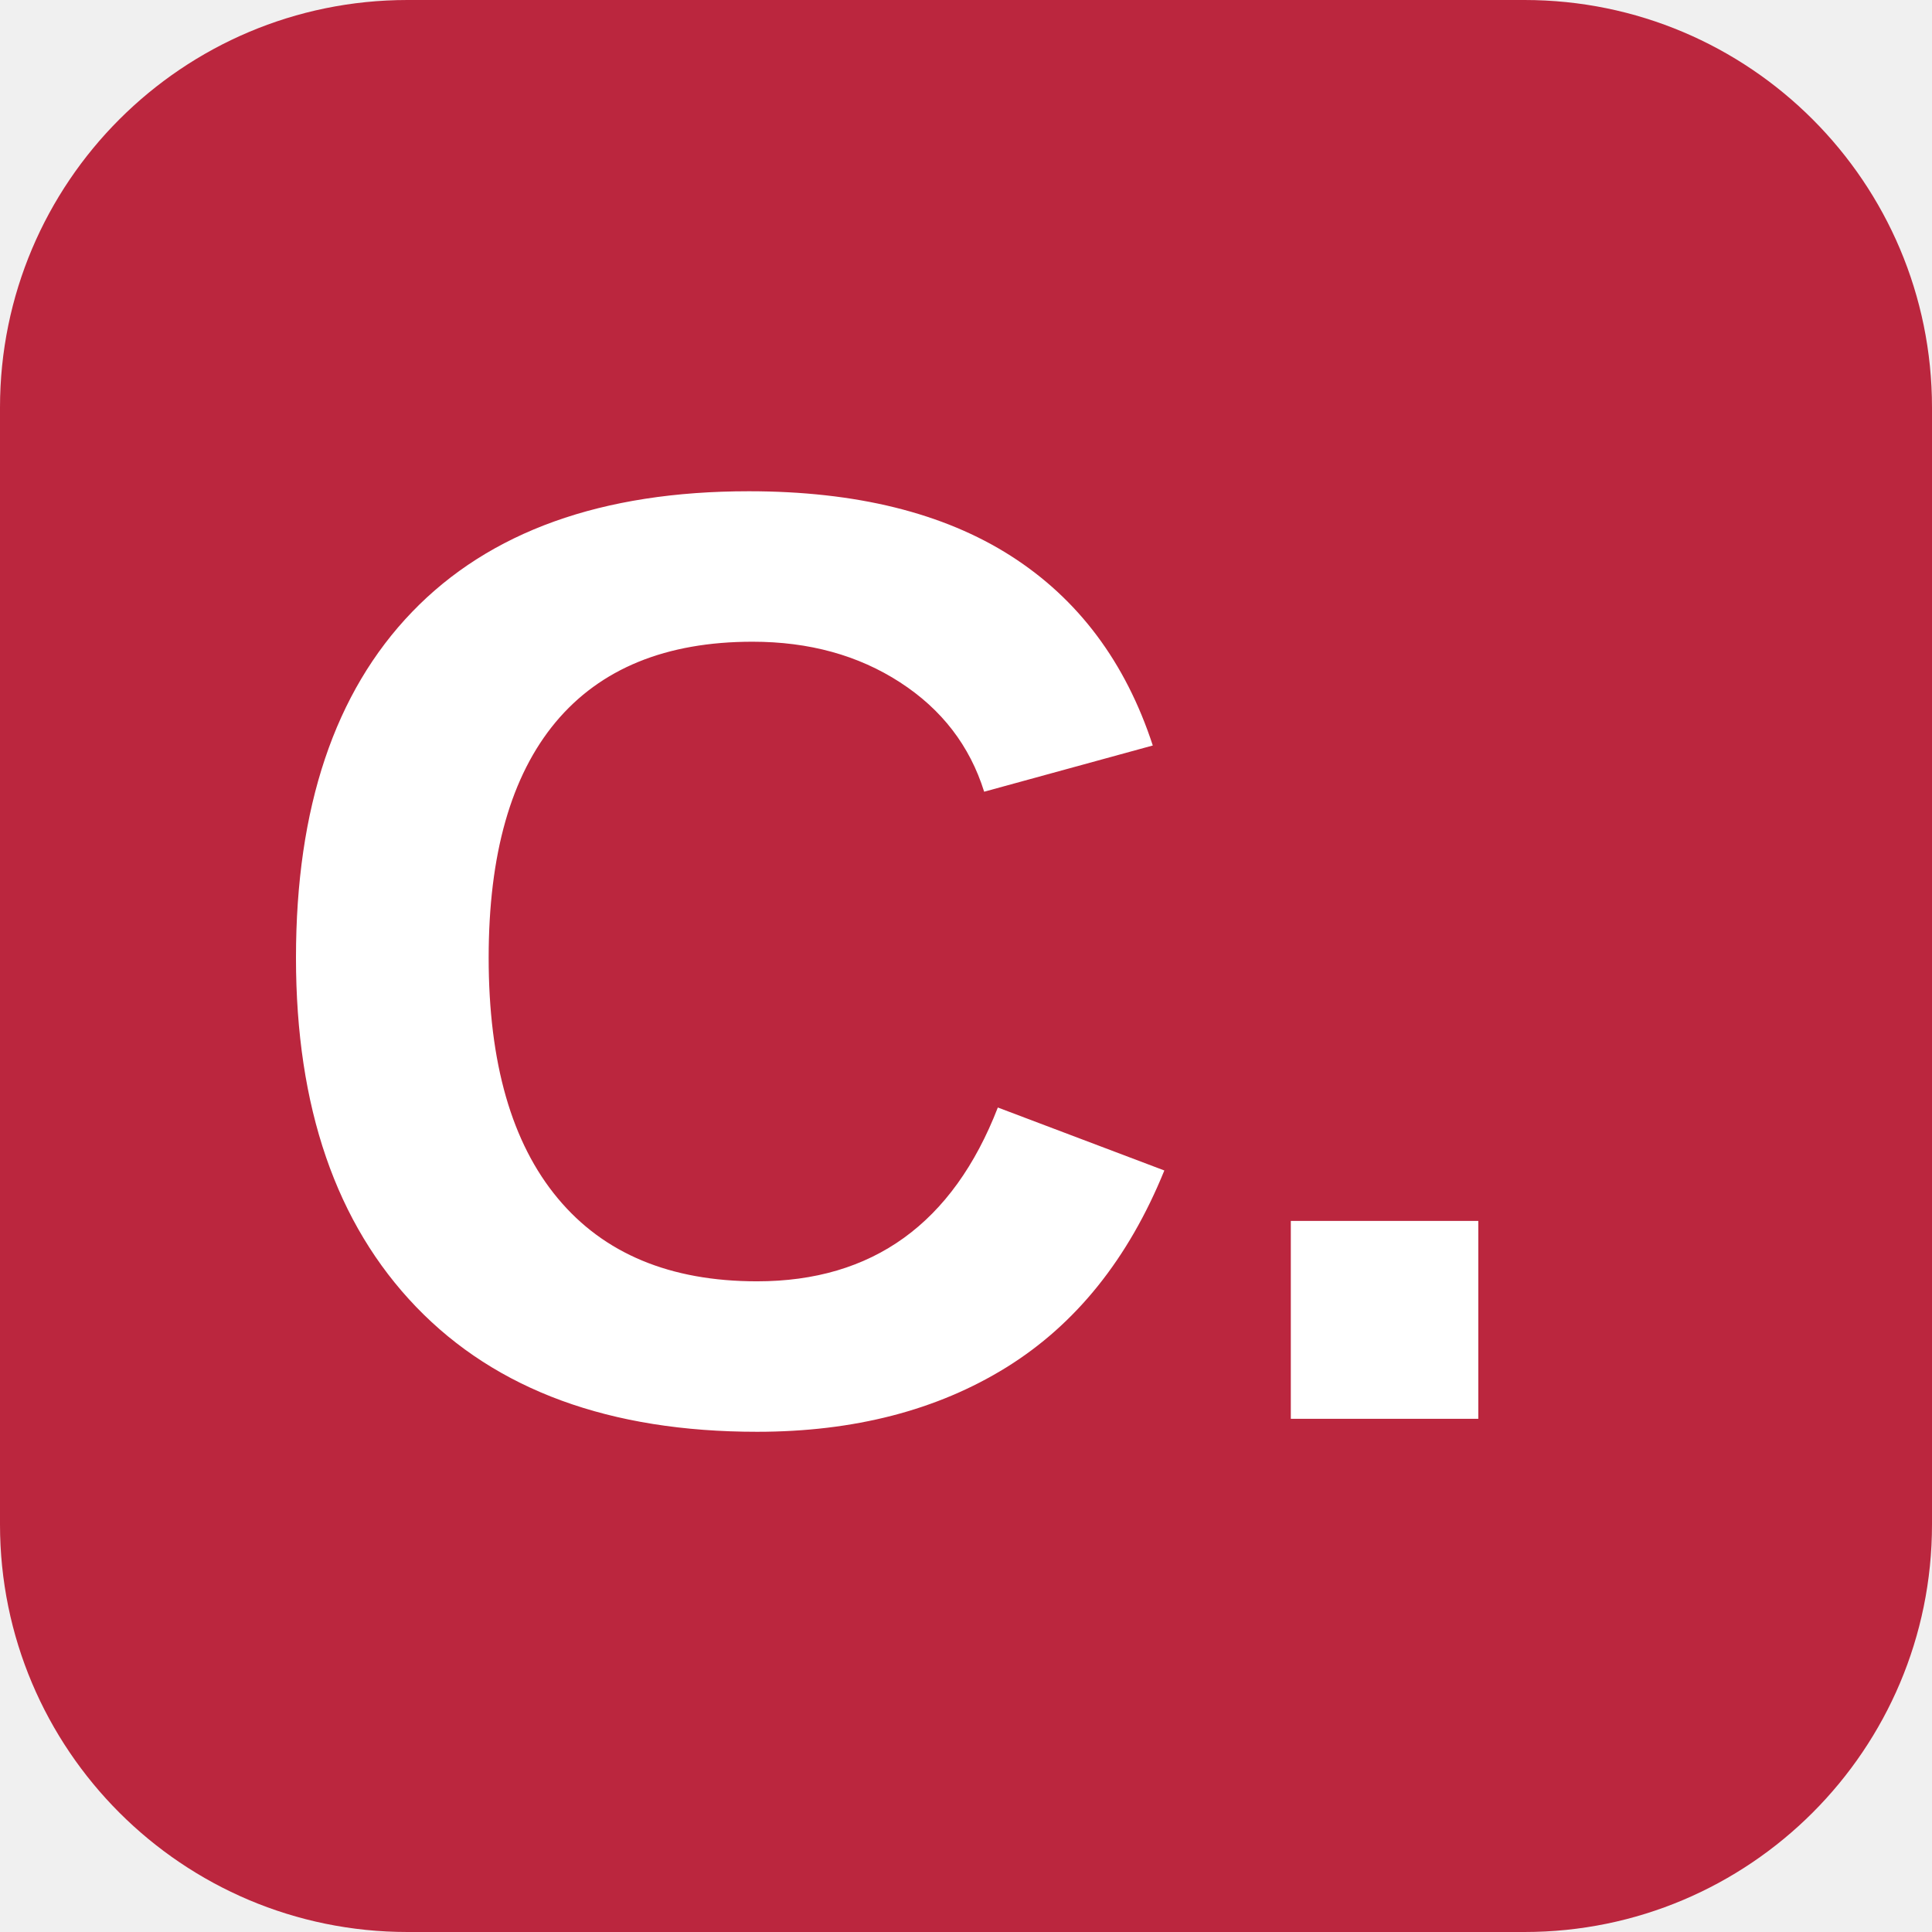
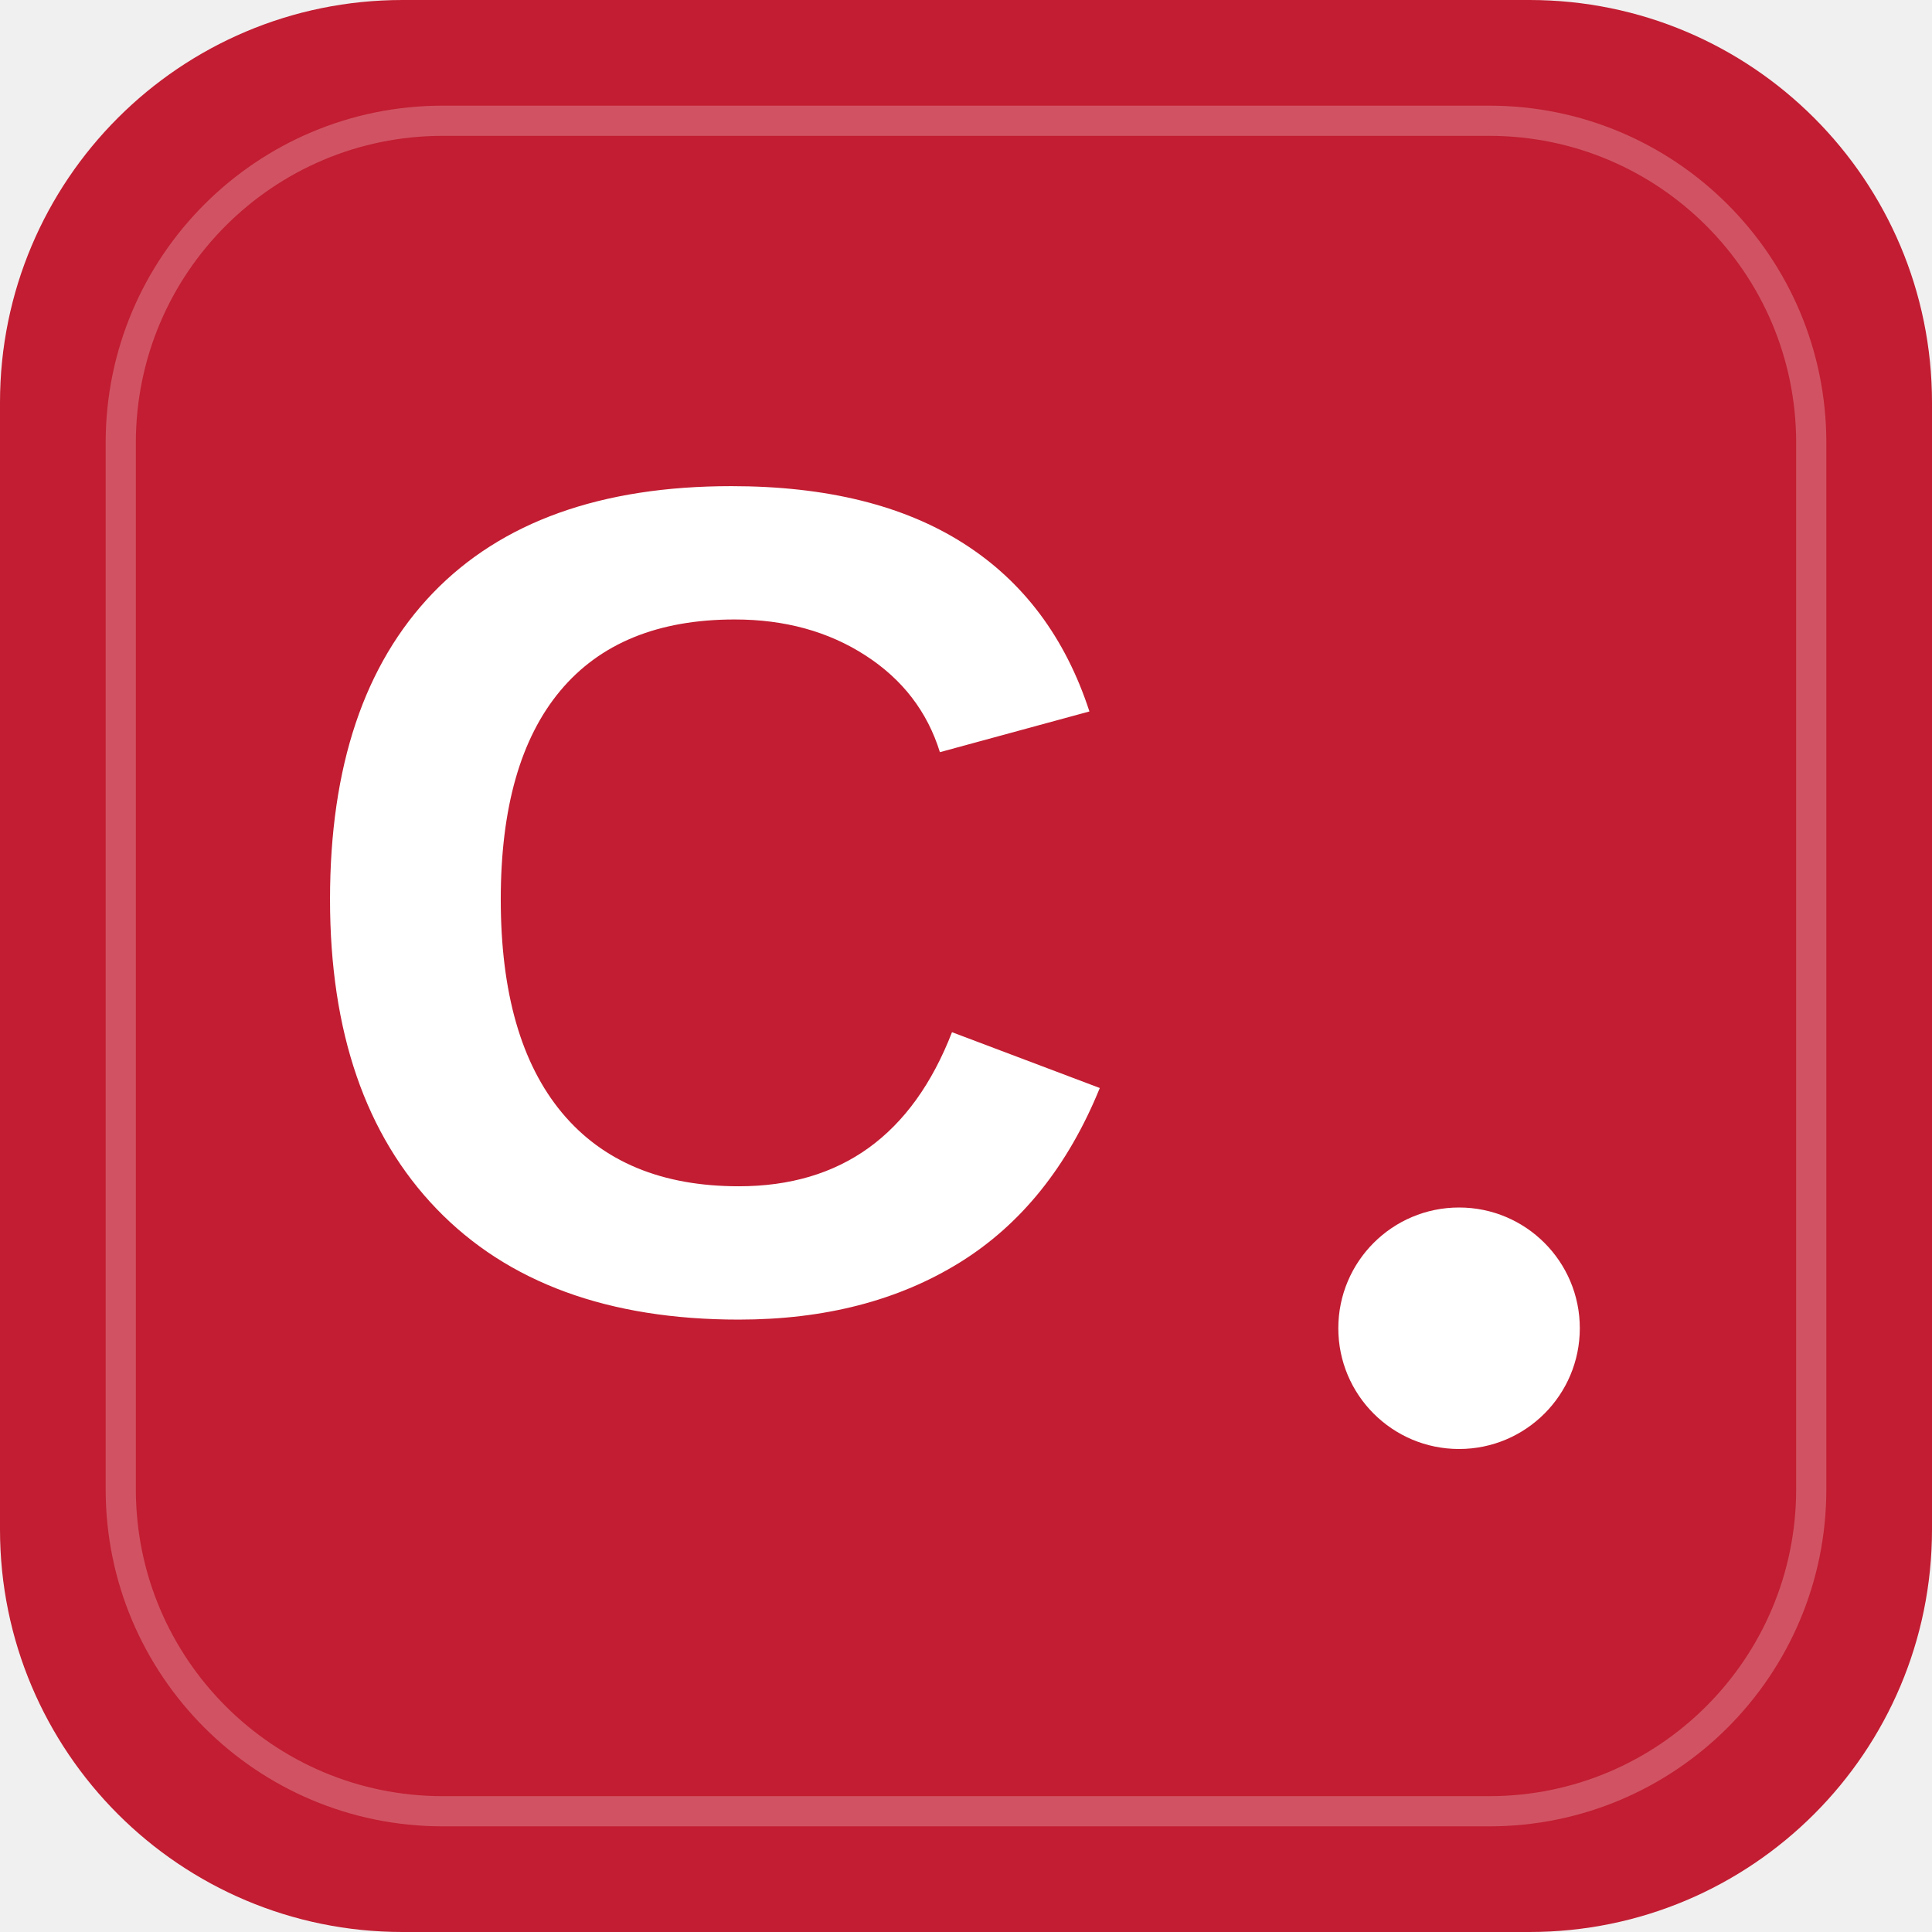
- <svg xmlns="http://www.w3.org/2000/svg" width="128" height="128" viewBox="0 0 128 128">
-   <rect width="128" height="128" rx="27" fill="#bb263e" />
-   <text x="16" y="94" font-family="Arial,sans-serif" font-size="88" font-weight="900" fill="white">C.</text>
+ <svg xmlns="http://www.w3.org/2000/svg" viewBox="0 0 192 192">
+   <rect width="192" height="192" rx="40" fill="#c21d32" />
+   <rect x="12" y="12" width="168" height="168" rx="32" fill="none" stroke="#ffffff" stroke-opacity=".24" stroke-width="3" />
+   <text x="28" y="130" font-family="Arial,sans-serif" font-weight="bold" font-size="117" fill="#fff">C</text>
+   <circle cx="145" cy="132" r="12" fill="#fff" />
</svg>
